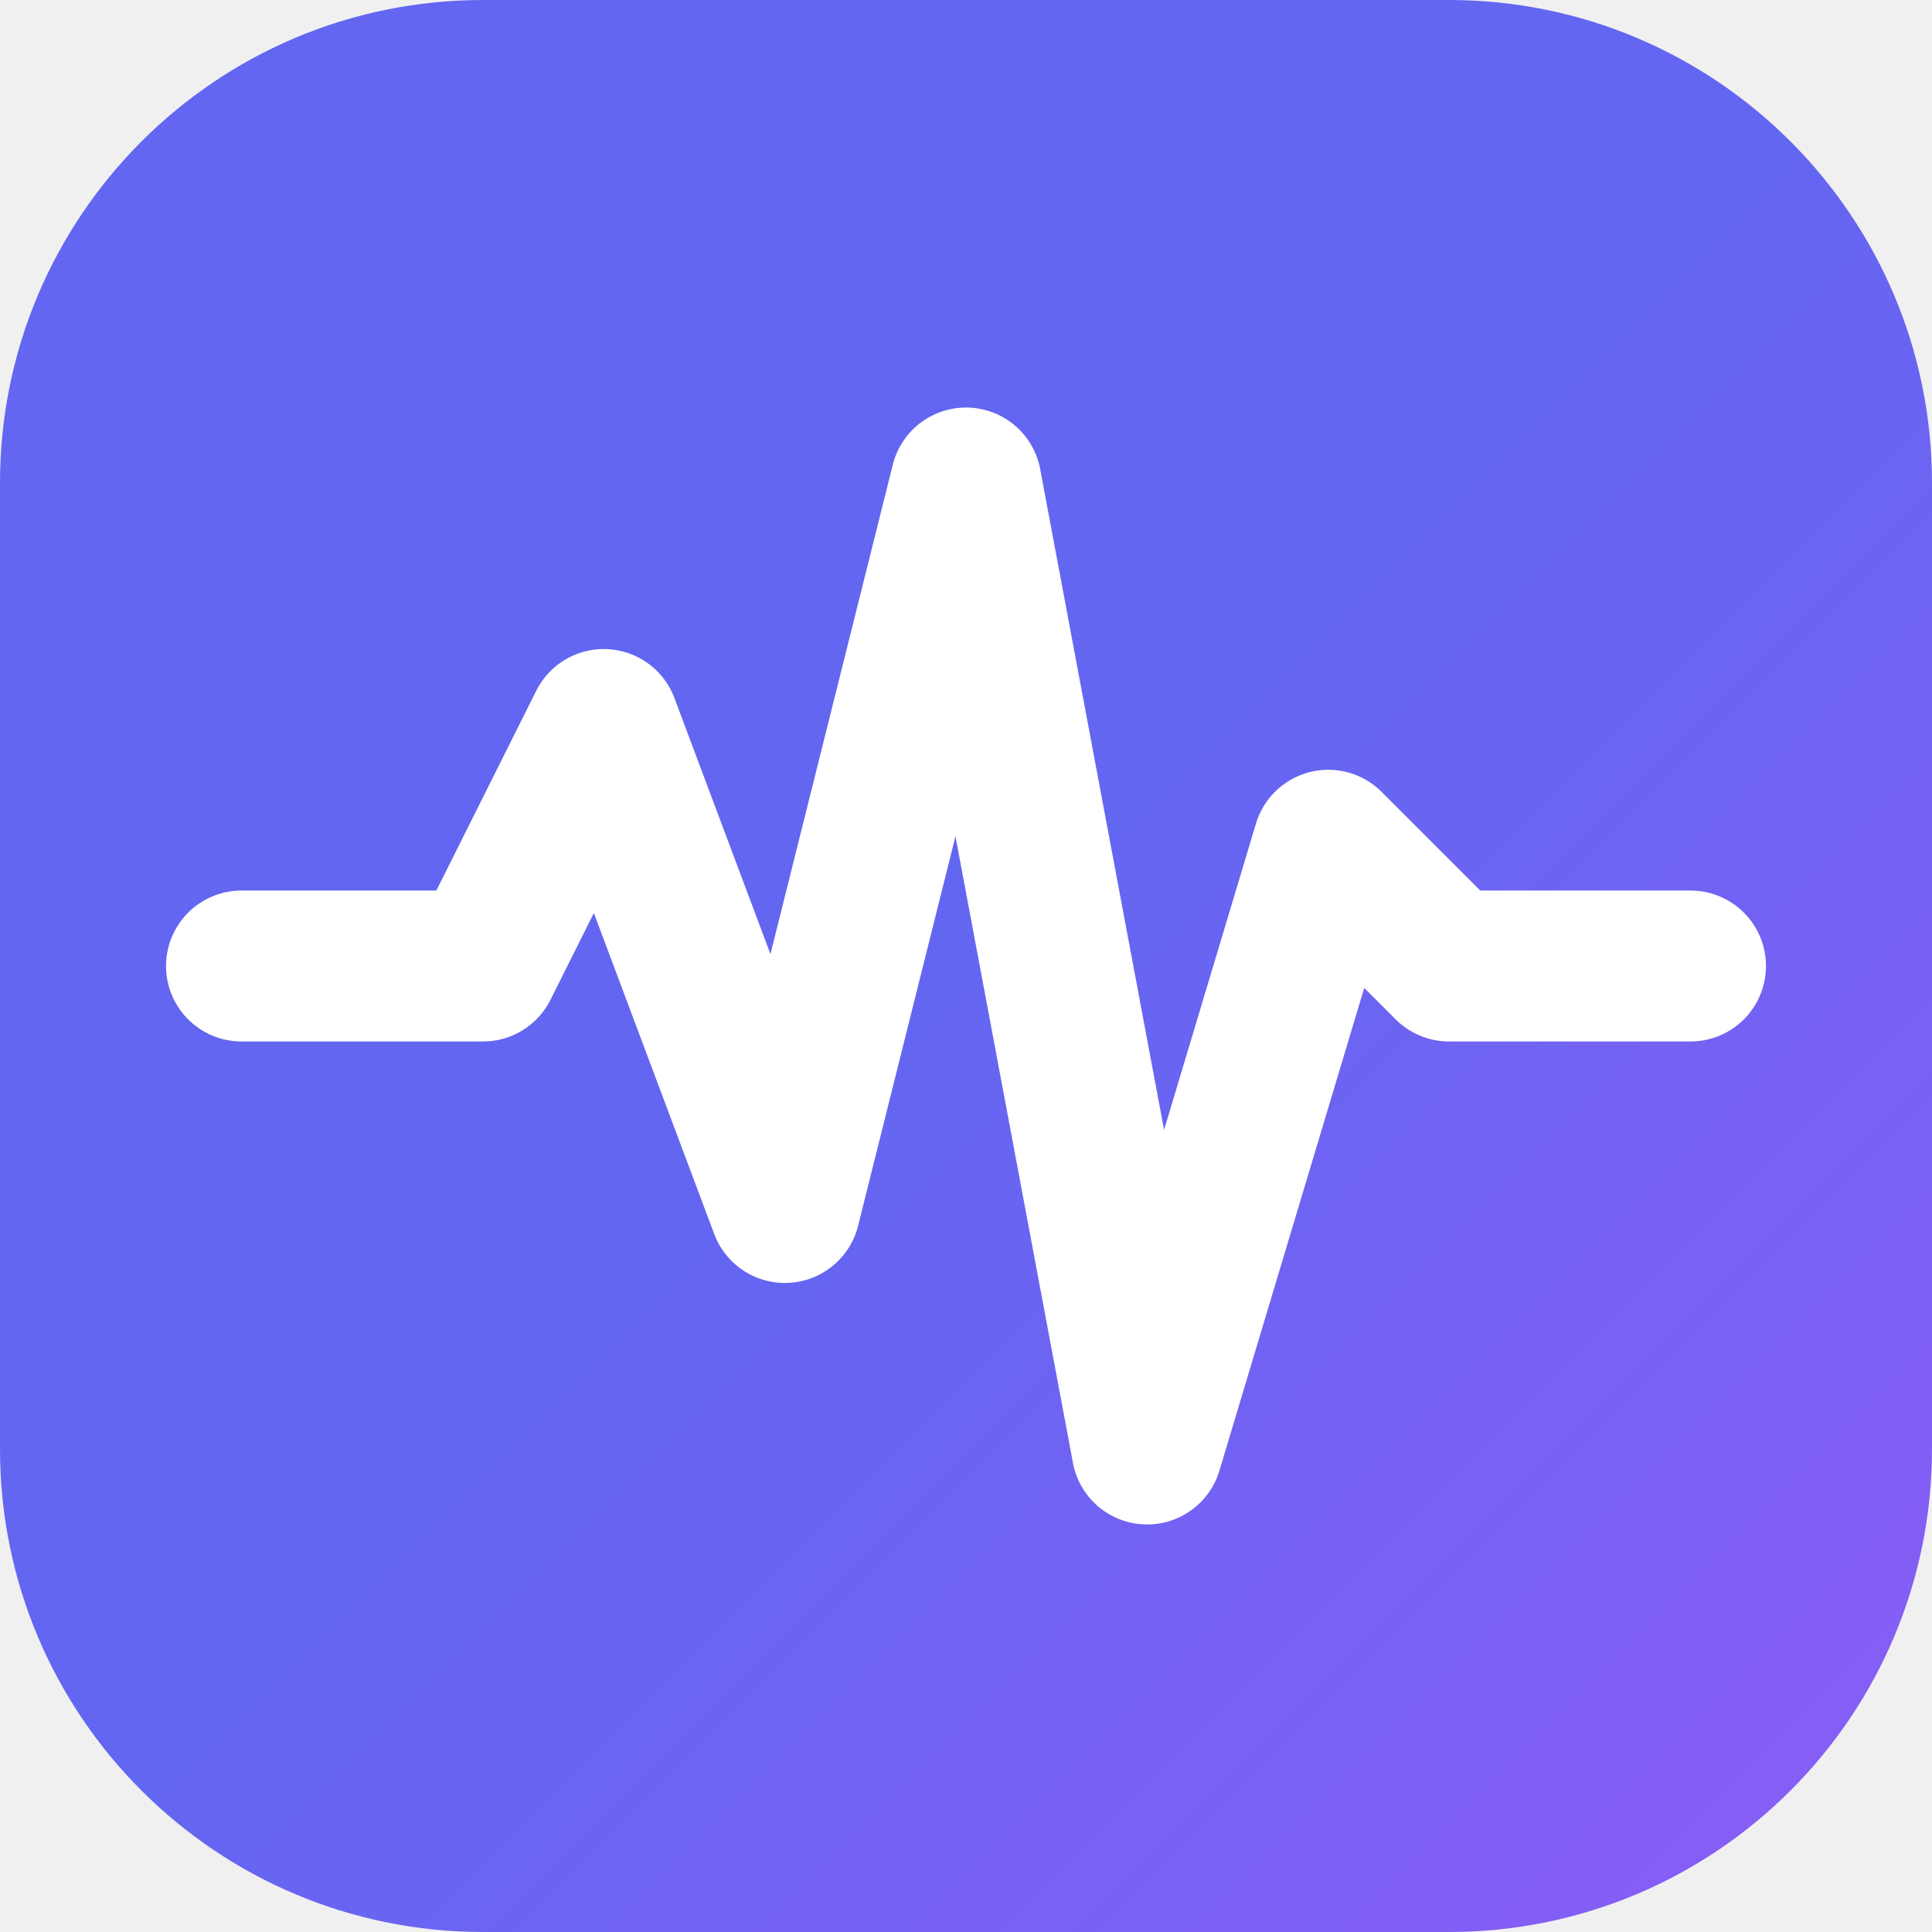
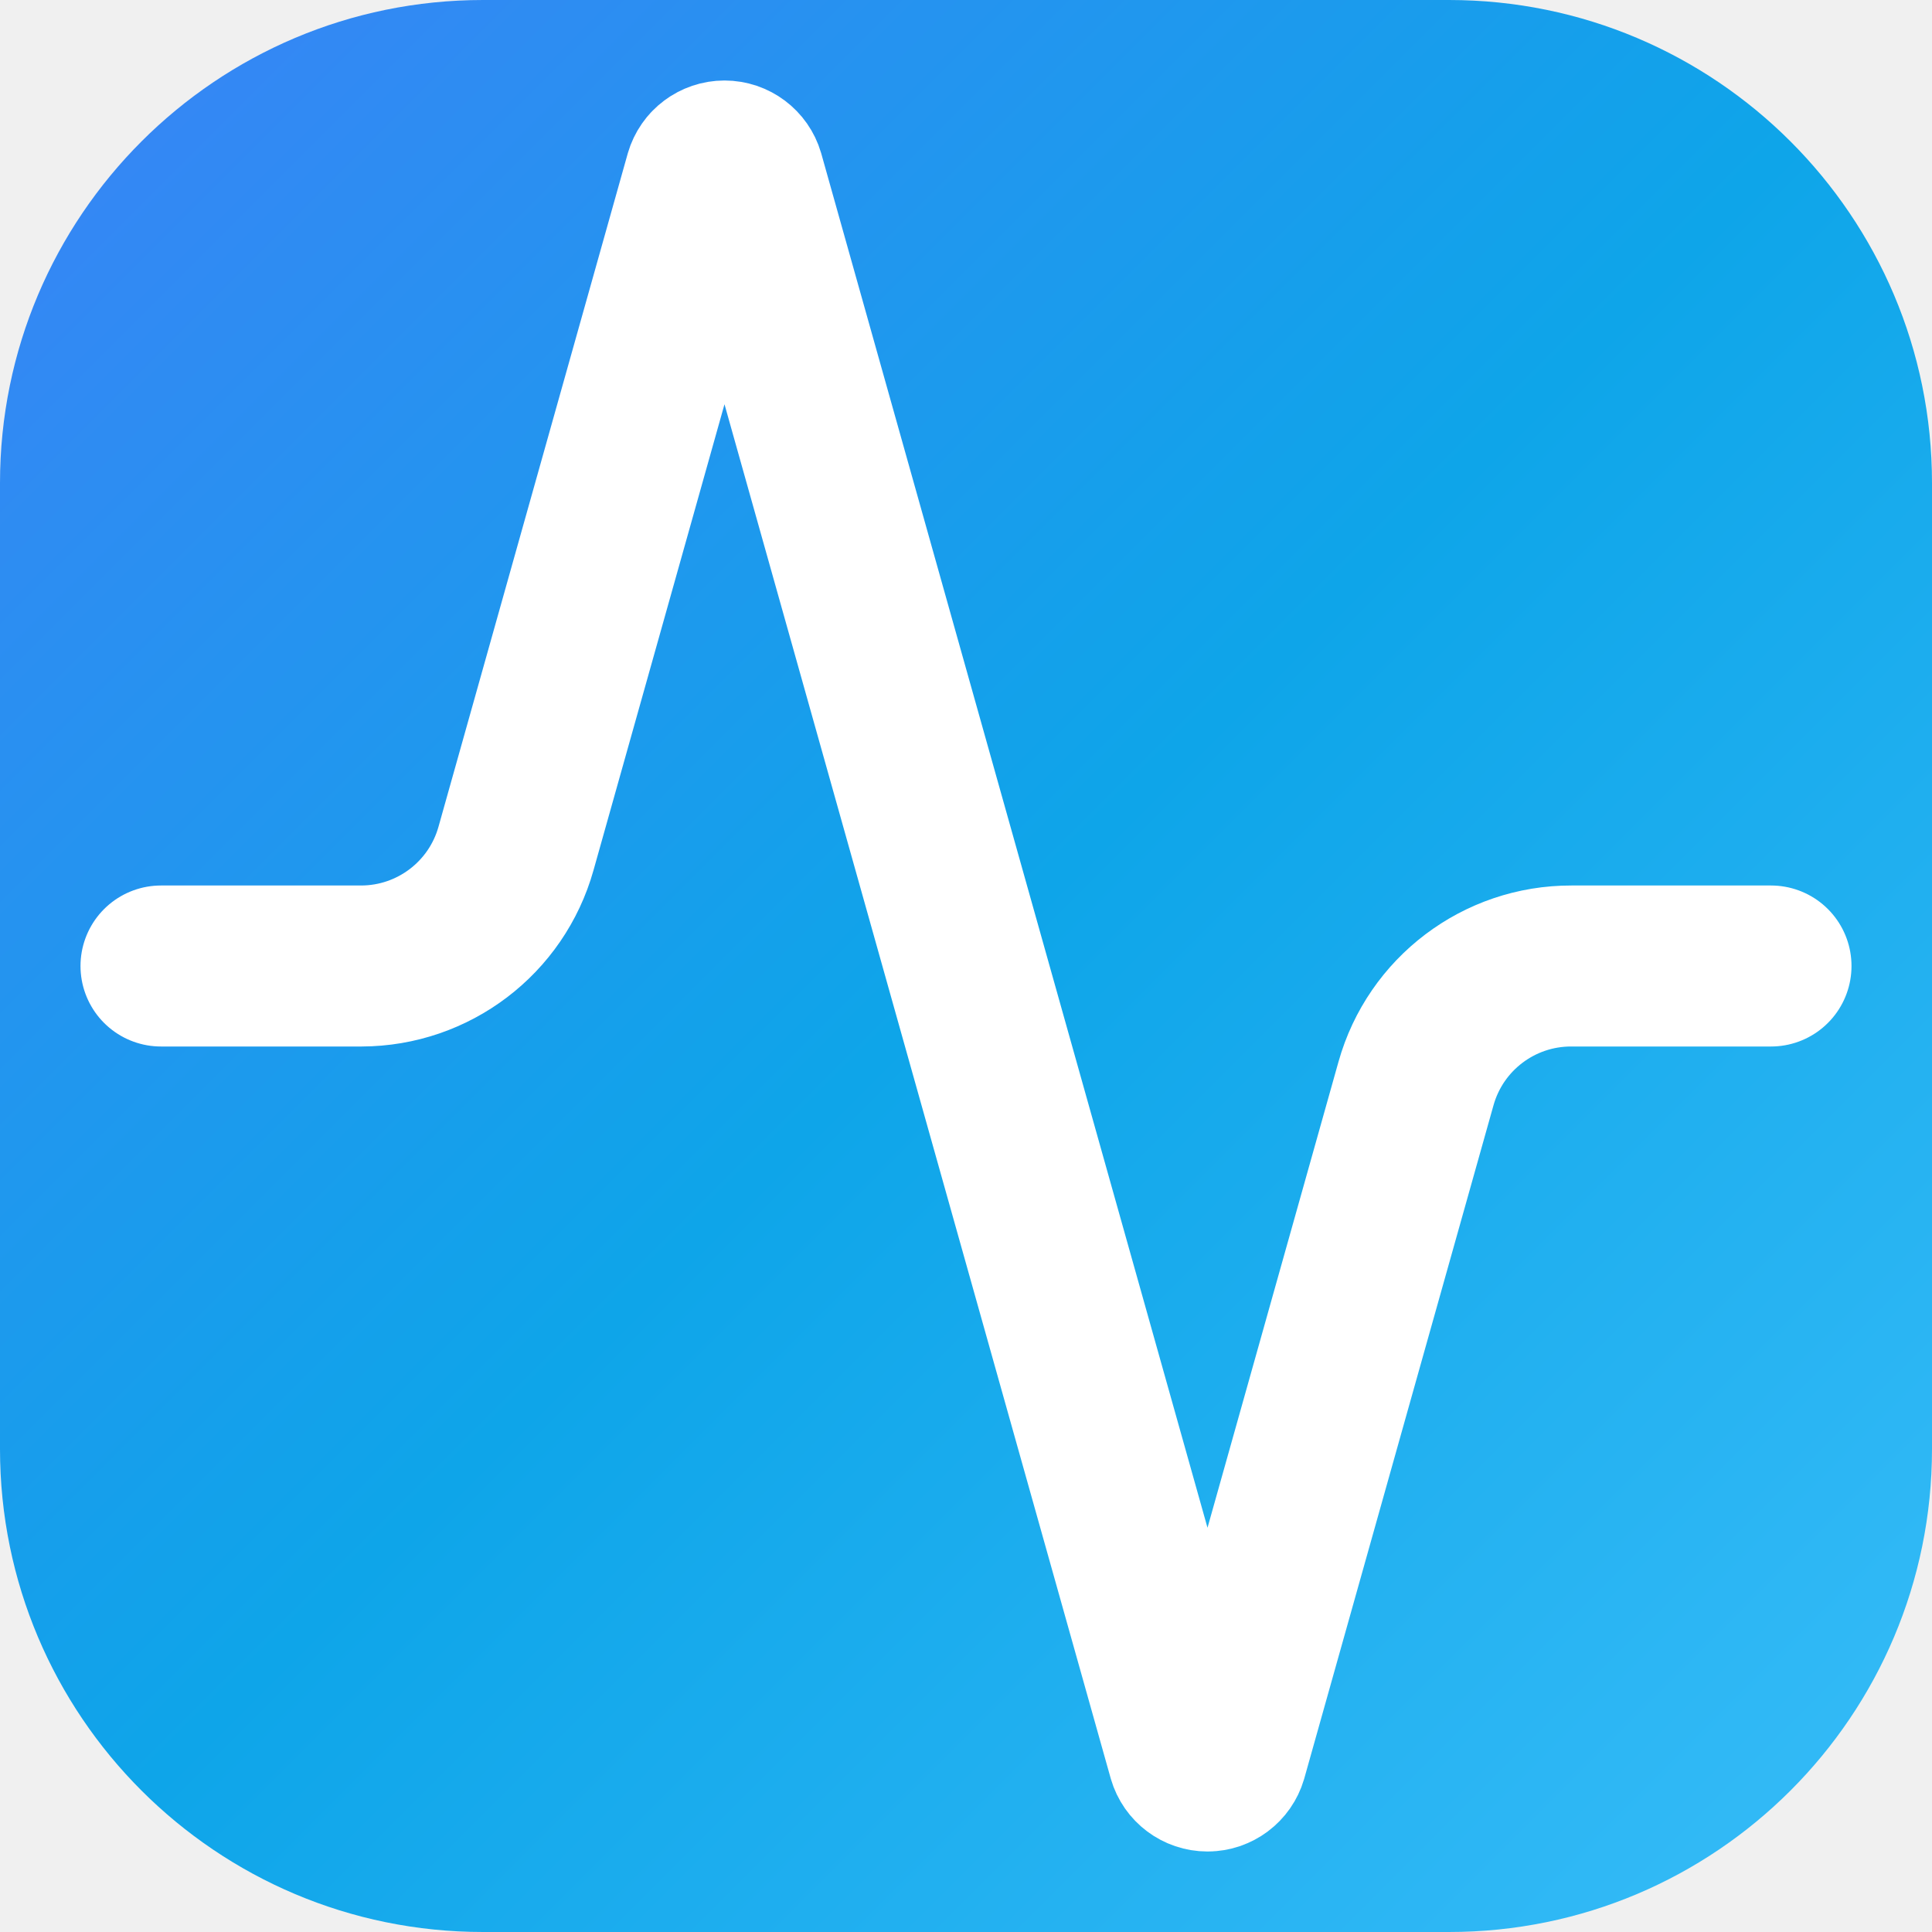
- <svg xmlns="http://www.w3.org/2000/svg" viewBox="0 0 32 32" fill="none">
+ <svg xmlns="http://www.w3.org/2000/svg" viewBox="0 0 24 24" fill="none">
  <defs>
    <linearGradient id="grad" x1="0%" y1="0%" x2="100%" y2="100%">
-       <stop offset="0%" style="stop-color:#6366f1;stop-opacity:1" />
-       <stop offset="50%" style="stop-color:#6366f1;stop-opacity:1" />
-       <stop offset="100%" style="stop-color:#8b5cf6;stop-opacity:1" />
+       <stop offset="0%" style="stop-color:#3b82f6;stop-opacity:1" />
+       <stop offset="50%" style="stop-color:#0ea5e9;stop-opacity:1" />
+       <stop offset="100%" style="stop-color:#38bdf8;stop-opacity:1" />
    </linearGradient>
  </defs>
-   <rect width="32" height="32" rx="8" fill="url(#grad)" />
-   <path d="M4 16 L8 16 L10 12 L13 20 L16 8 L19 24 L22 14 L24 16 L28 16" stroke="white" stroke-width="2.5" stroke-linecap="round" stroke-linejoin="round" fill="none" />
+   <rect width="24" height="24" rx="6" fill="url(#grad)" />
+   <path d="M22 12h-2.48a2 2 0 0 0-1.93 1.46l-2.35 8.36a.25.25 0 0 1-.48 0L9.24 2.18a.25.25 0 0 0-.48 0l-2.35 8.36A2 2 0 0 1 4.49 12H2" stroke="white" stroke-width="2" stroke-linecap="round" stroke-linejoin="round" fill="none" />
</svg>
